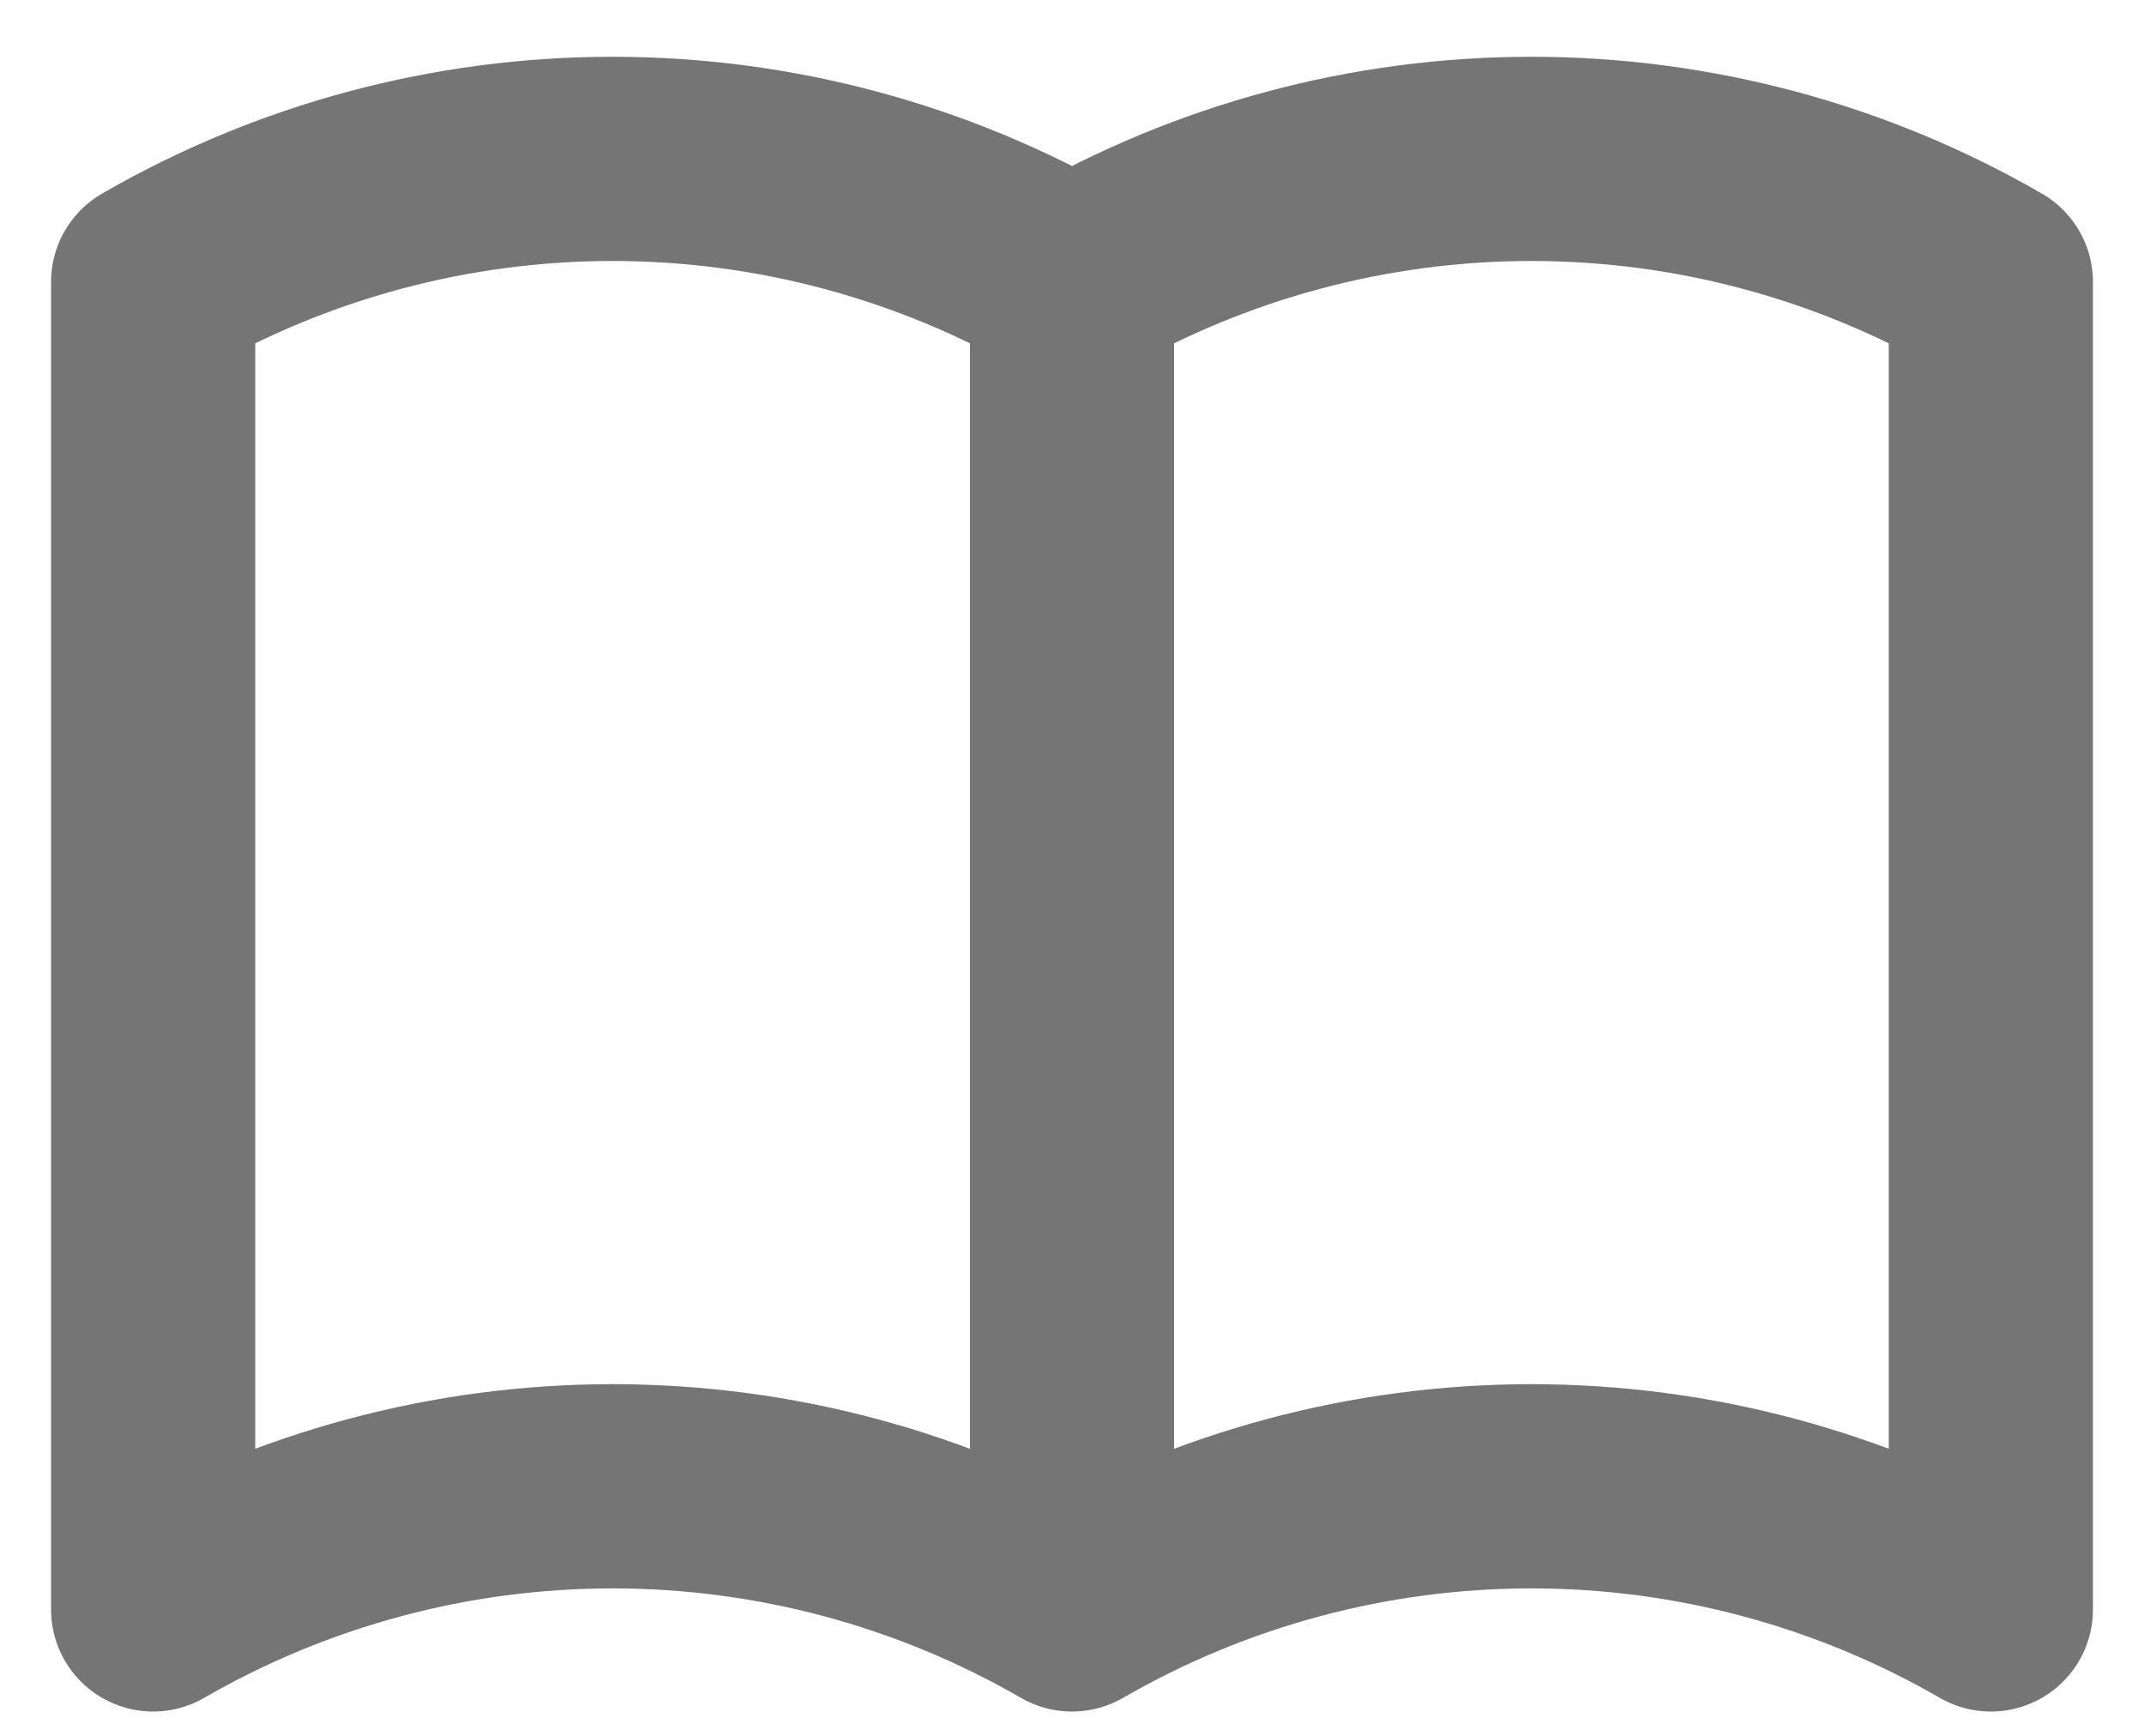
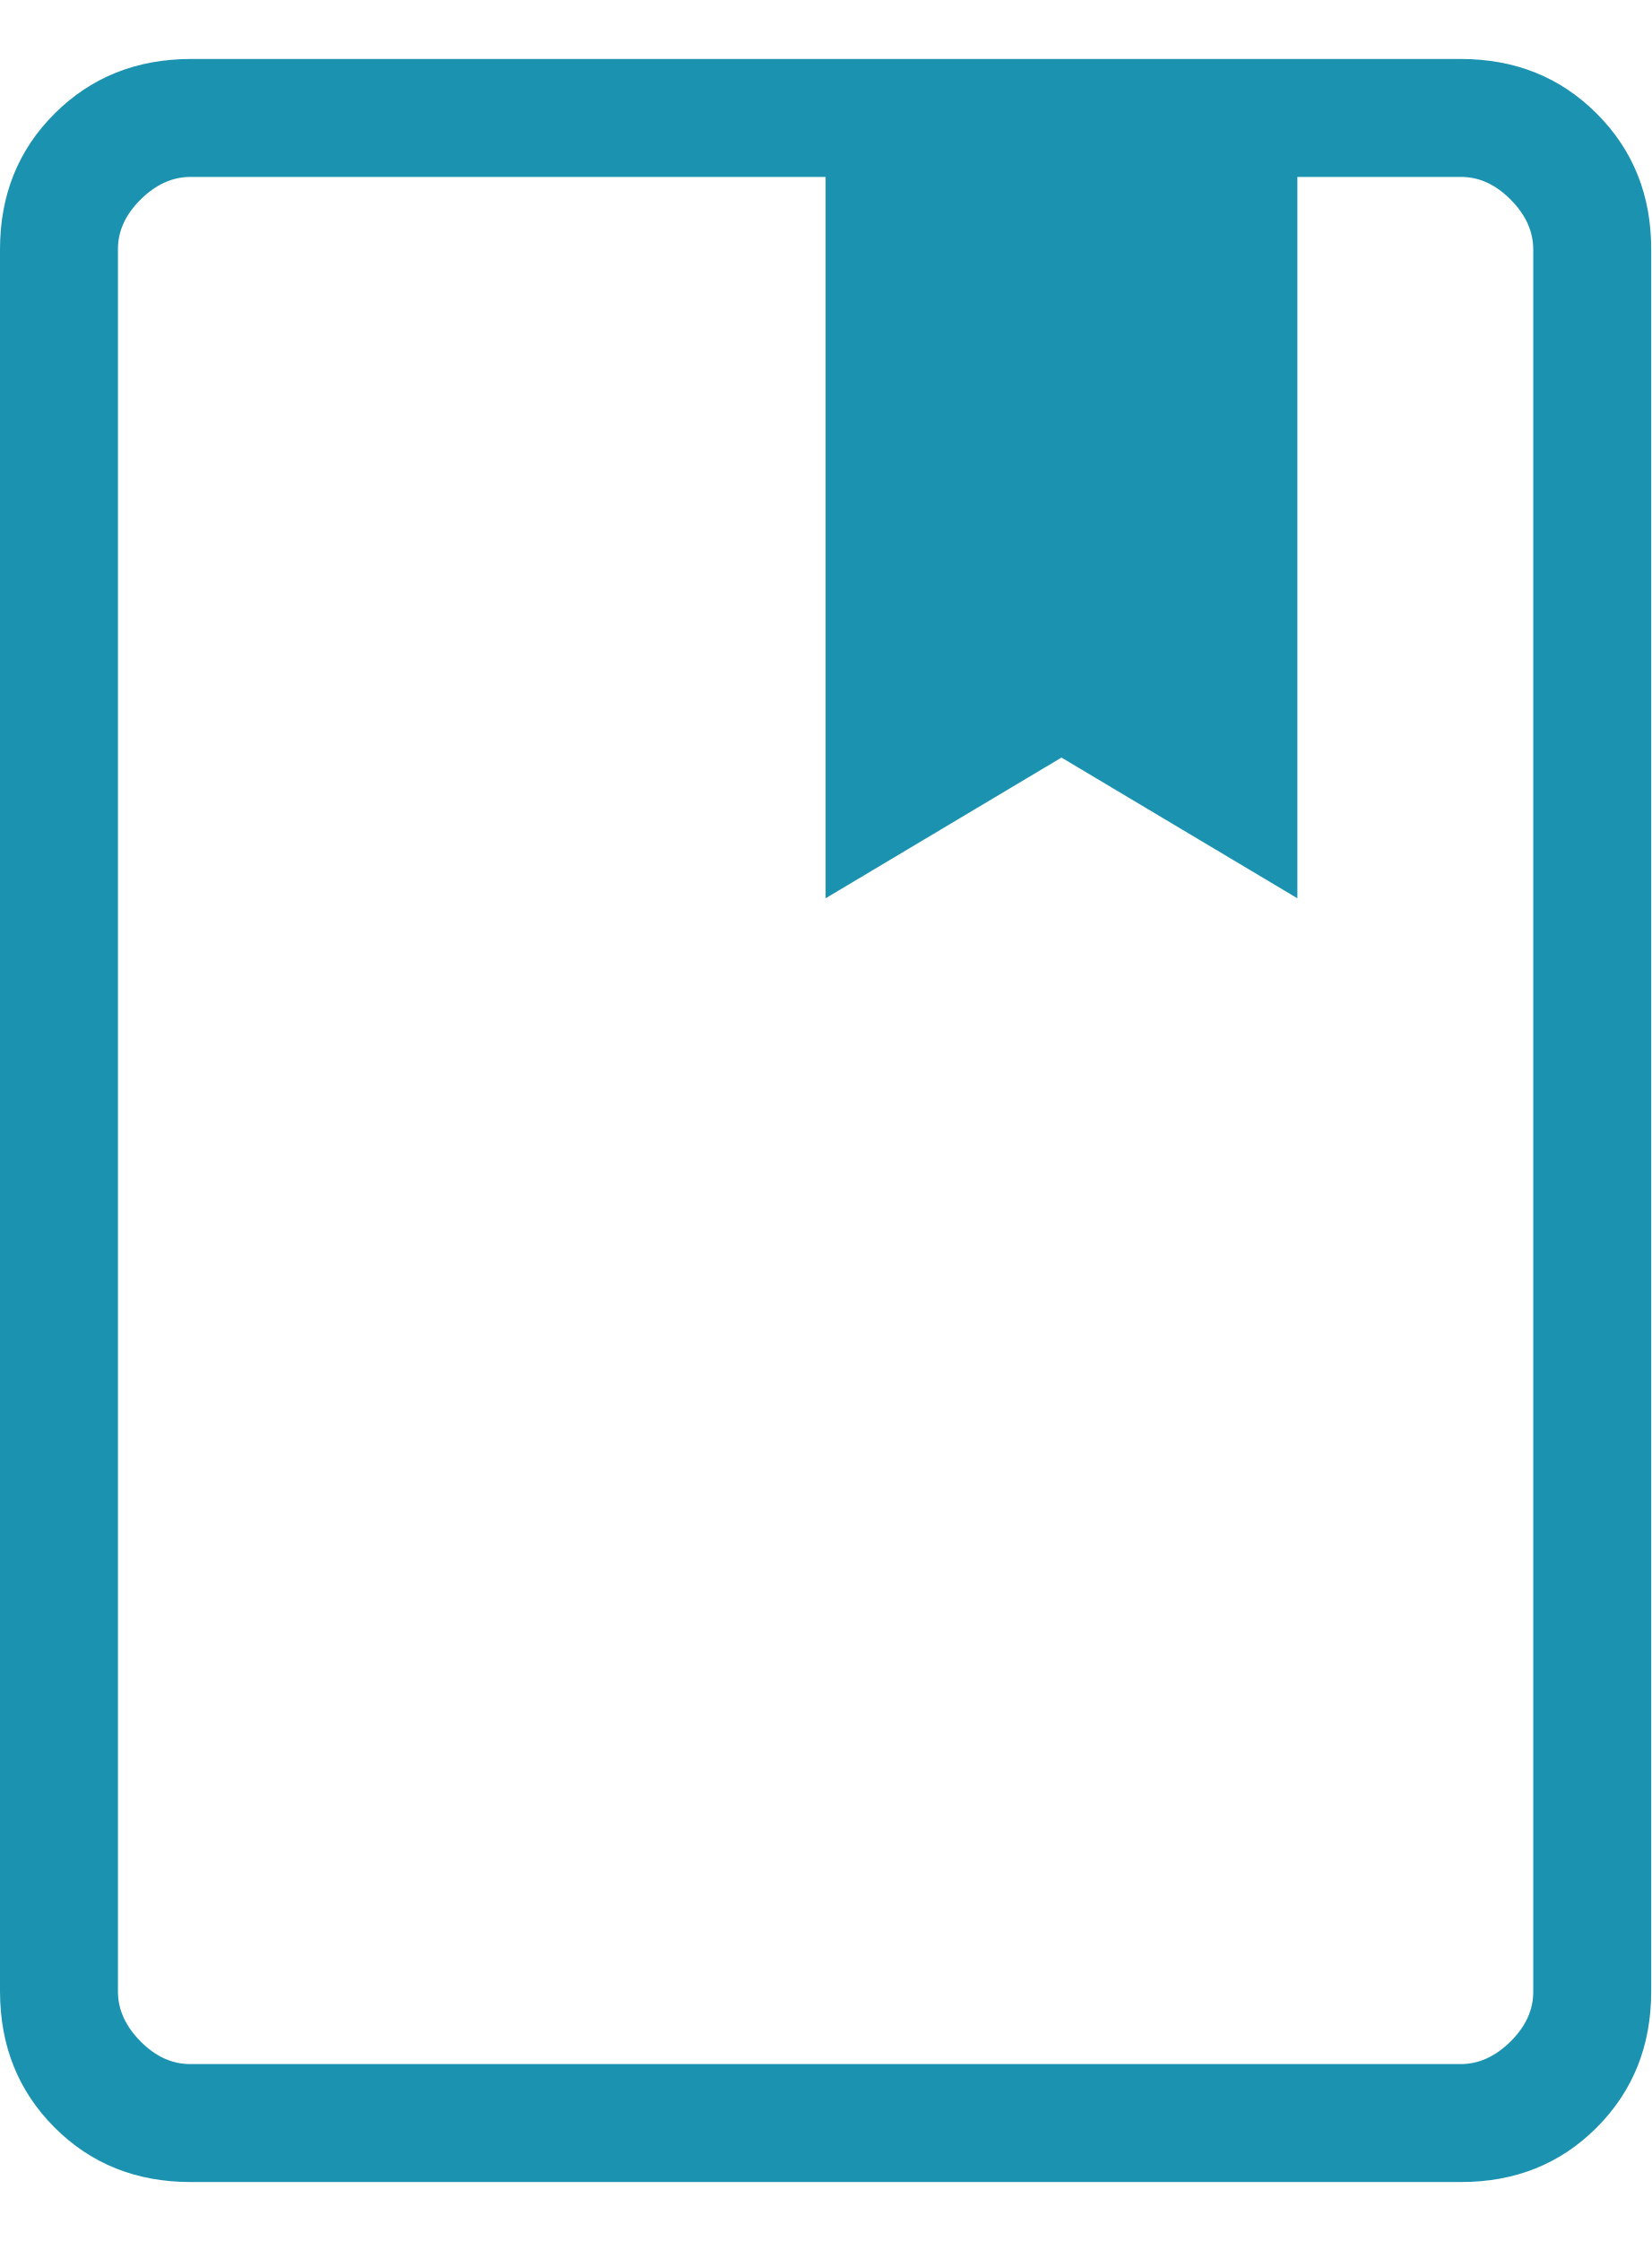
- <svg xmlns="http://www.w3.org/2000/svg" width="21" height="17" viewBox="0 0 21 17" fill="none">
-   <path d="M10.5 15.762C9.132 14.972 7.58 14.556 6 14.556C4.42 14.556 2.868 14.972 1.5 15.762V2.762C2.868 1.972 4.42 1.556 6 1.556C7.58 1.556 9.132 1.972 10.5 2.762M10.5 15.762C11.868 14.972 13.42 14.556 15 14.556C16.58 14.556 18.132 14.972 19.5 15.762V2.762C18.132 1.972 16.58 1.556 15 1.556C13.42 1.556 11.868 1.972 10.5 2.762M10.5 15.762V2.762" stroke="#757575" stroke-width="2" stroke-linecap="round" stroke-linejoin="round" />
+ <svg xmlns="http://www.w3.org/2000/svg" width="14" height="19" viewBox="0 0 14 19" fill="none">
+   <path d="M1.616 18.5C1.155 18.5 0.771 18.346 0.463 18.038C0.155 17.73 0.001 17.346 0 16.885L0 2.115C0 1.655 0.154 1.271 0.463 0.963C0.772 0.655 1.156 0.501 1.616 0.5H12.385C12.845 0.5 13.229 0.654 13.538 0.963C13.847 1.272 14.001 1.656 14 2.116V16.885C14 17.345 13.846 17.729 13.538 18.038C13.23 18.347 12.845 18.501 12.384 18.5H1.616ZM1.616 17.5H12.385C12.538 17.5 12.679 17.436 12.808 17.308C12.937 17.18 13.001 17.039 13 16.884V2.116C13 1.962 12.936 1.821 12.808 1.692C12.68 1.563 12.539 1.499 12.384 1.5H11V7.616L9 6.423L7 7.616V1.5H1.616C1.462 1.5 1.321 1.564 1.192 1.692C1.063 1.82 0.999 1.961 1 2.115V16.885C1 17.038 1.064 17.179 1.192 17.308C1.32 17.437 1.461 17.501 1.615 17.5" fill="#1B93B0" />
</svg>
